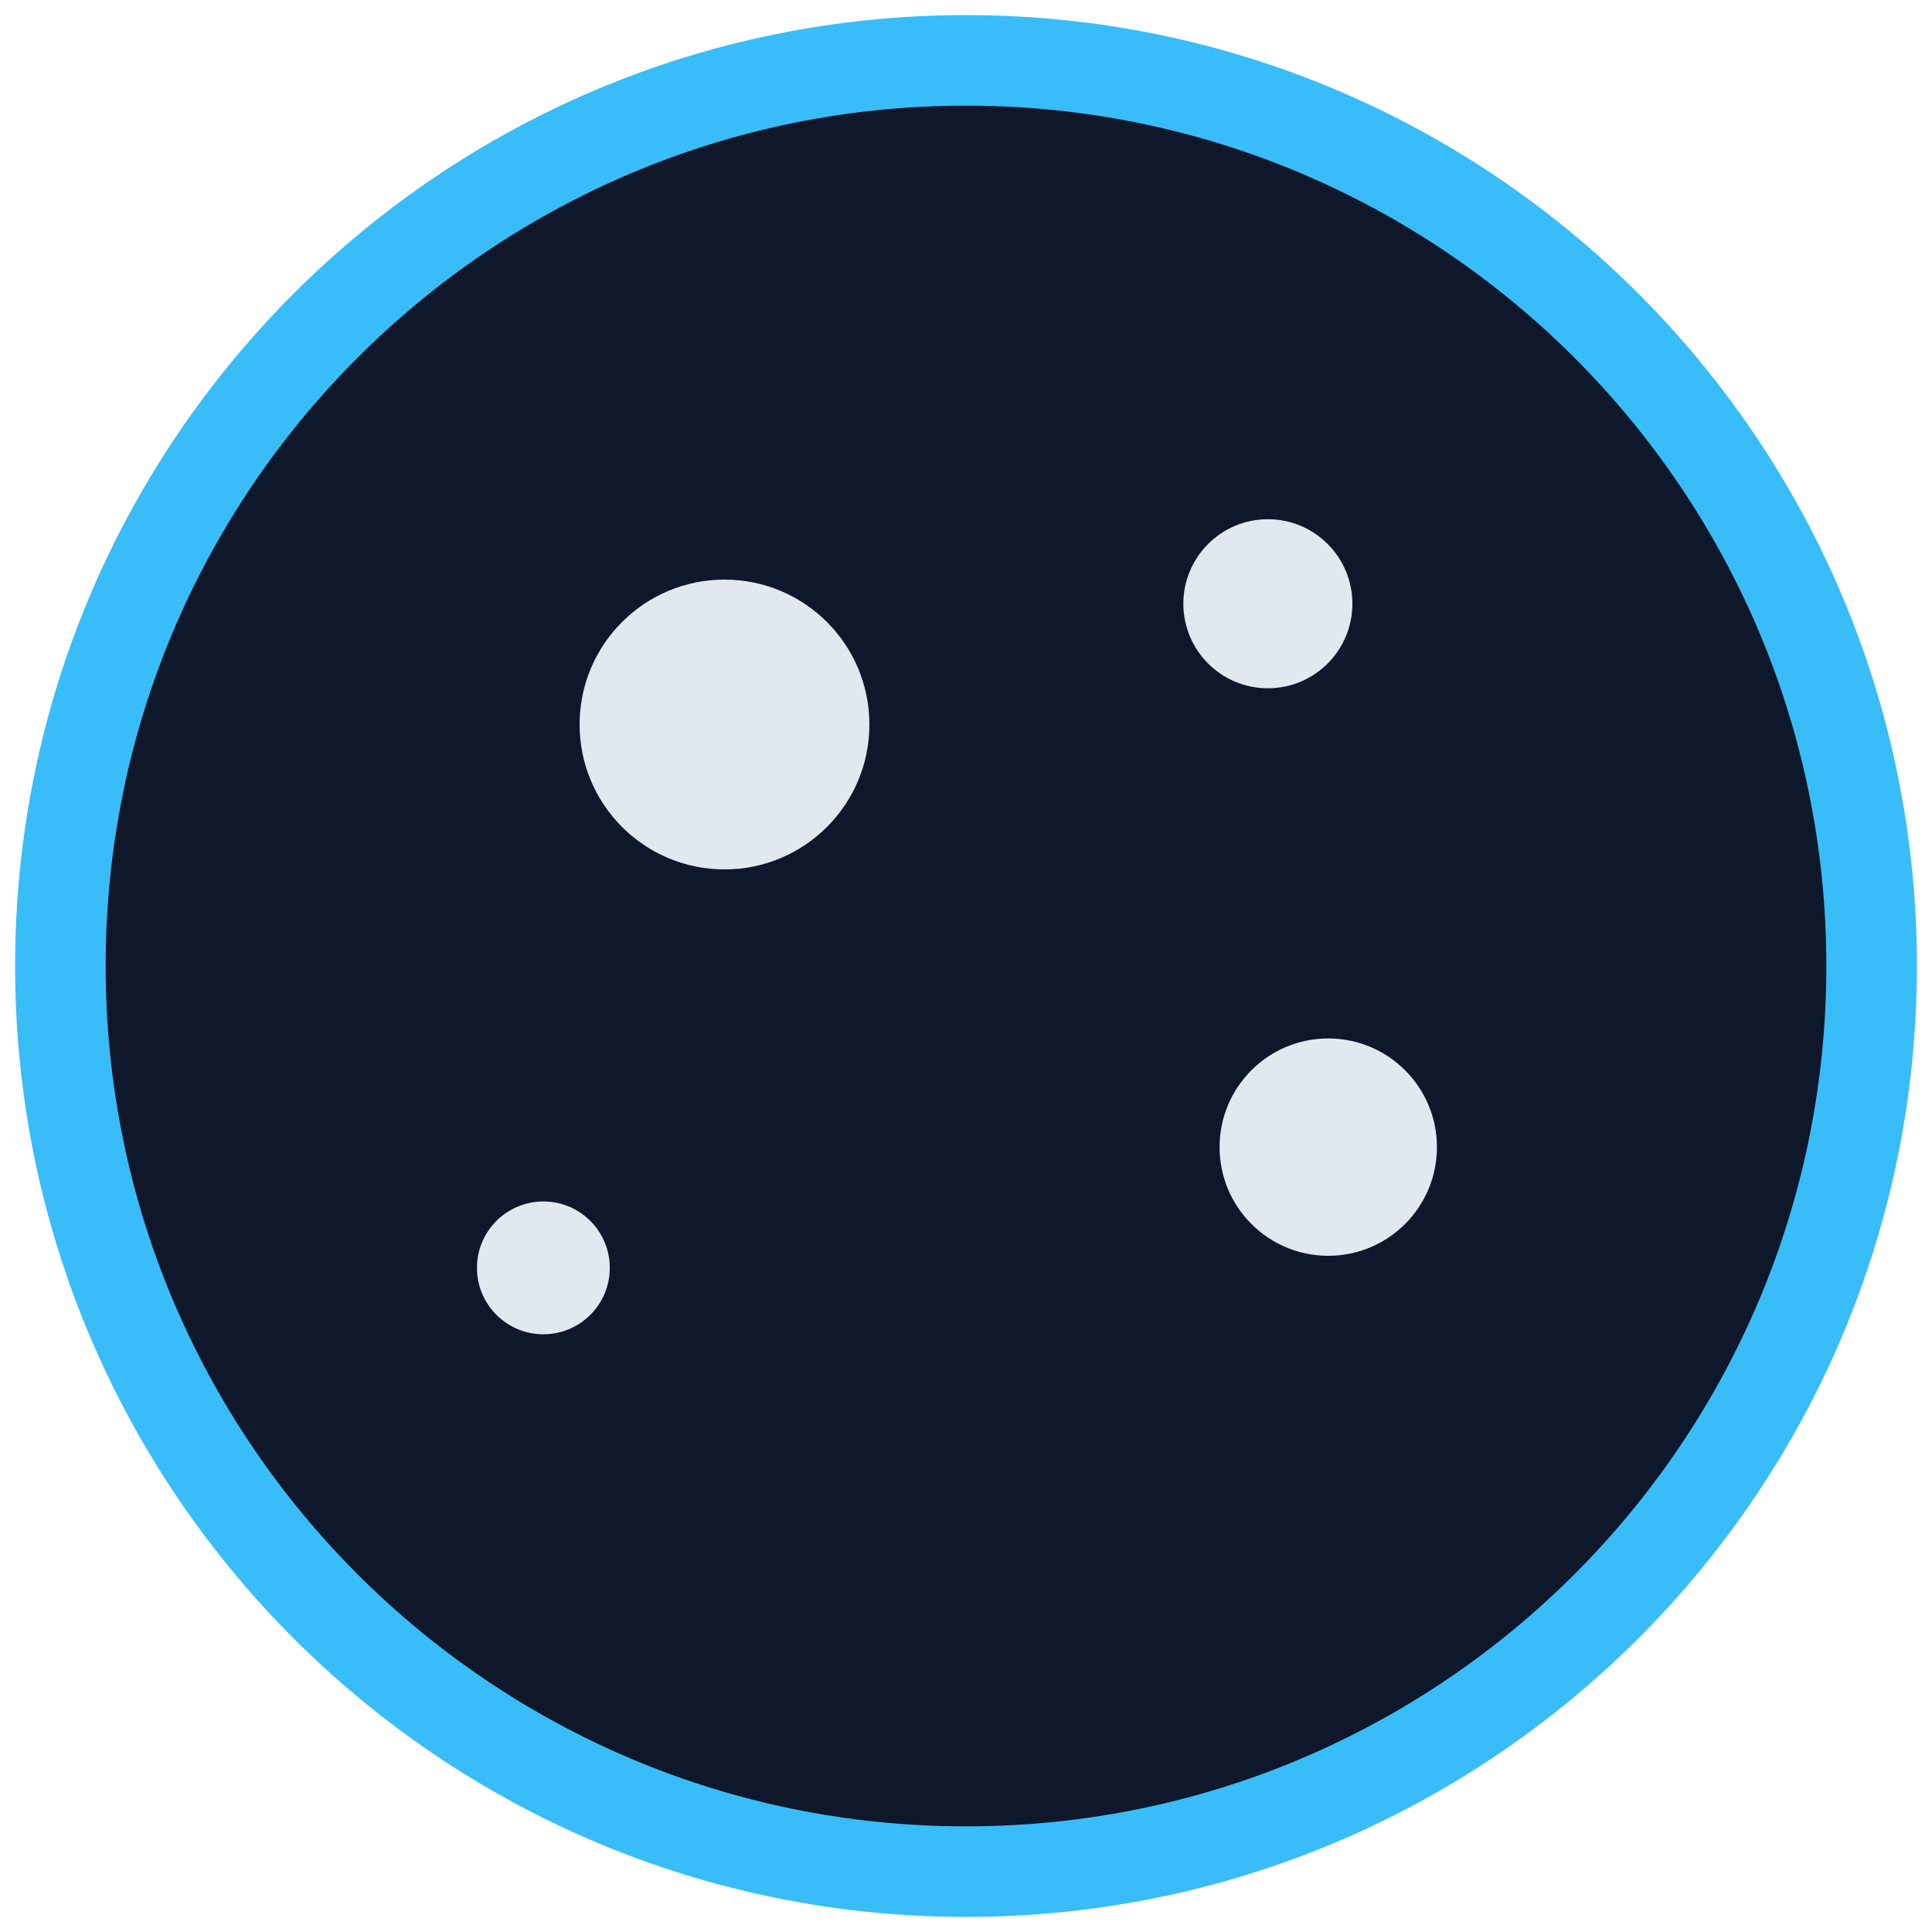
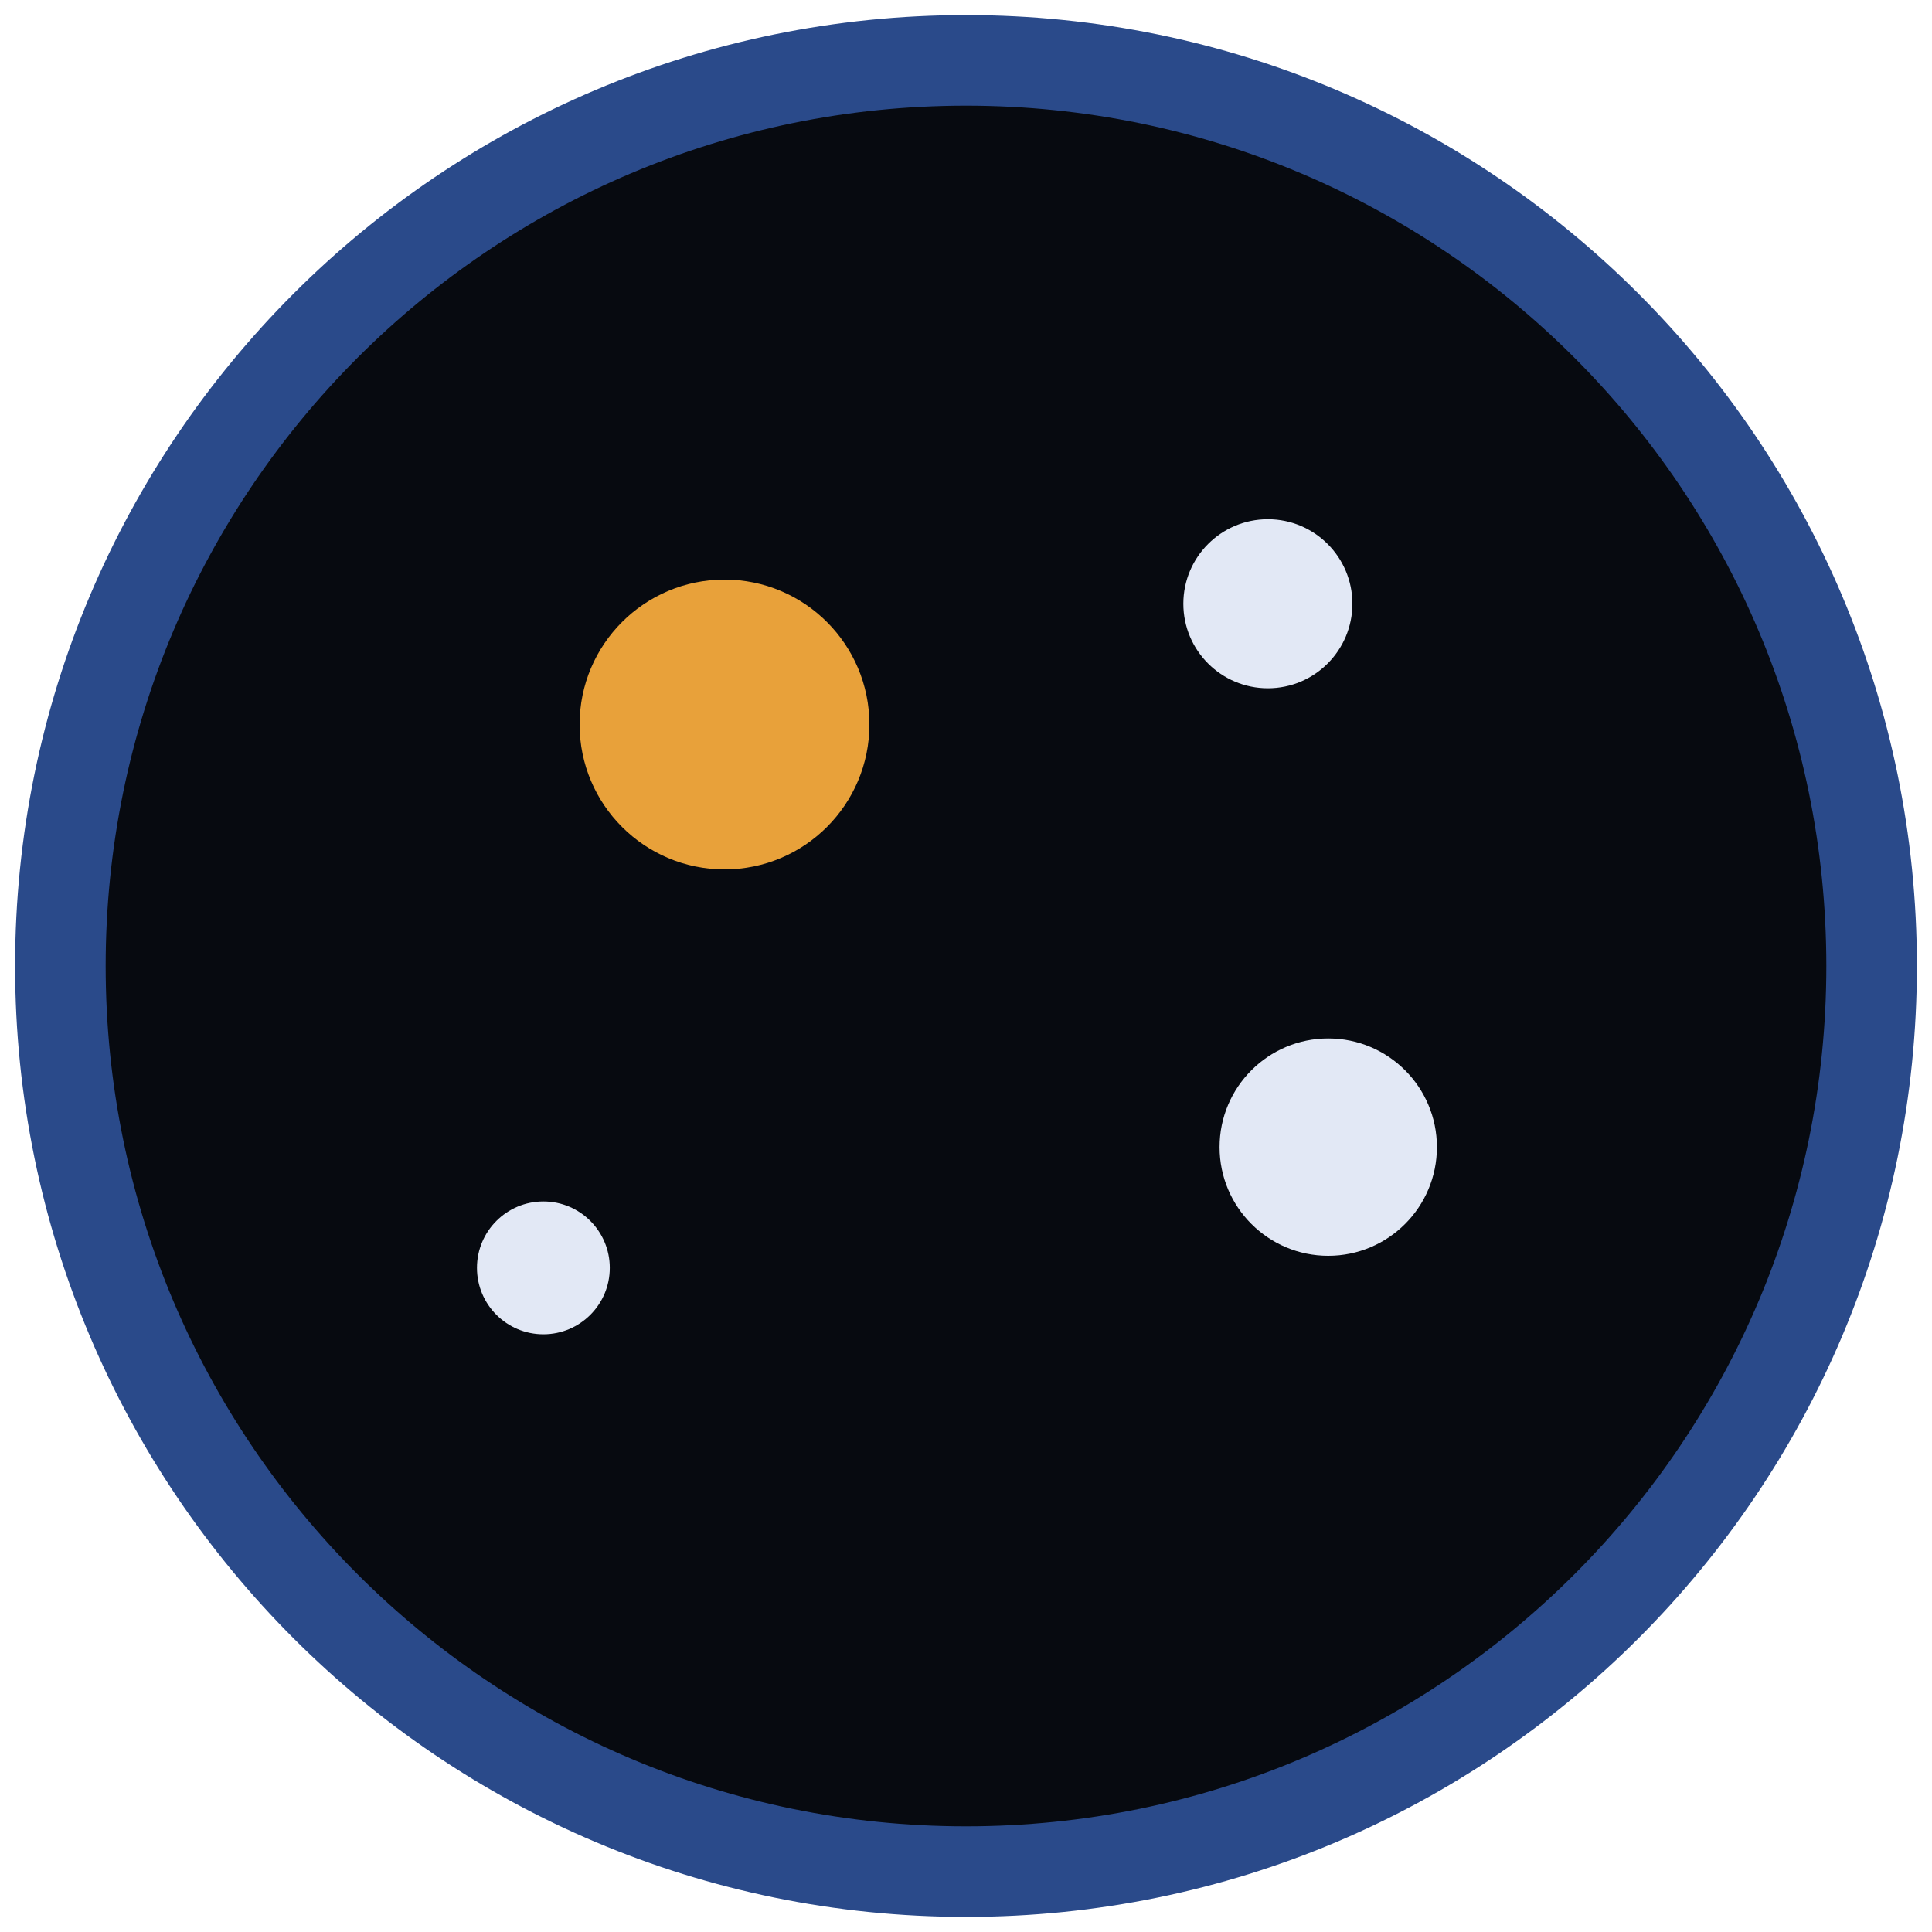
<svg xmlns="http://www.w3.org/2000/svg" viewBox="0 0 32 32">
-   <circle cx="16" cy="16" r="15" fill="#0f172a" stroke="#38bdf8" stroke-width="1.5" />
-   <circle cx="12" cy="12" r="2.4" fill="#e2e8f0" />
-   <circle cx="21" cy="10" r="1.4" fill="#e2e8f0" />
-   <circle cx="22" cy="19" r="1.8" fill="#e2e8f0" />
-   <circle cx="9" cy="21" r="1.1" fill="#e2e8f0" />
+   <circle cx="16" cy="16" r="15" fill="#070a10" stroke="#2a4a8a" stroke-width="1.5" />
+   <circle cx="12" cy="12" r="2.4" fill="#e8a13a" />
+   <circle cx="21" cy="10" r="1.4" fill="#e2e8f5" />
+   <circle cx="22" cy="19" r="1.8" fill="#e2e8f5" />
+   <circle cx="9" cy="21" r="1.1" fill="#e2e8f5" />
</svg>
